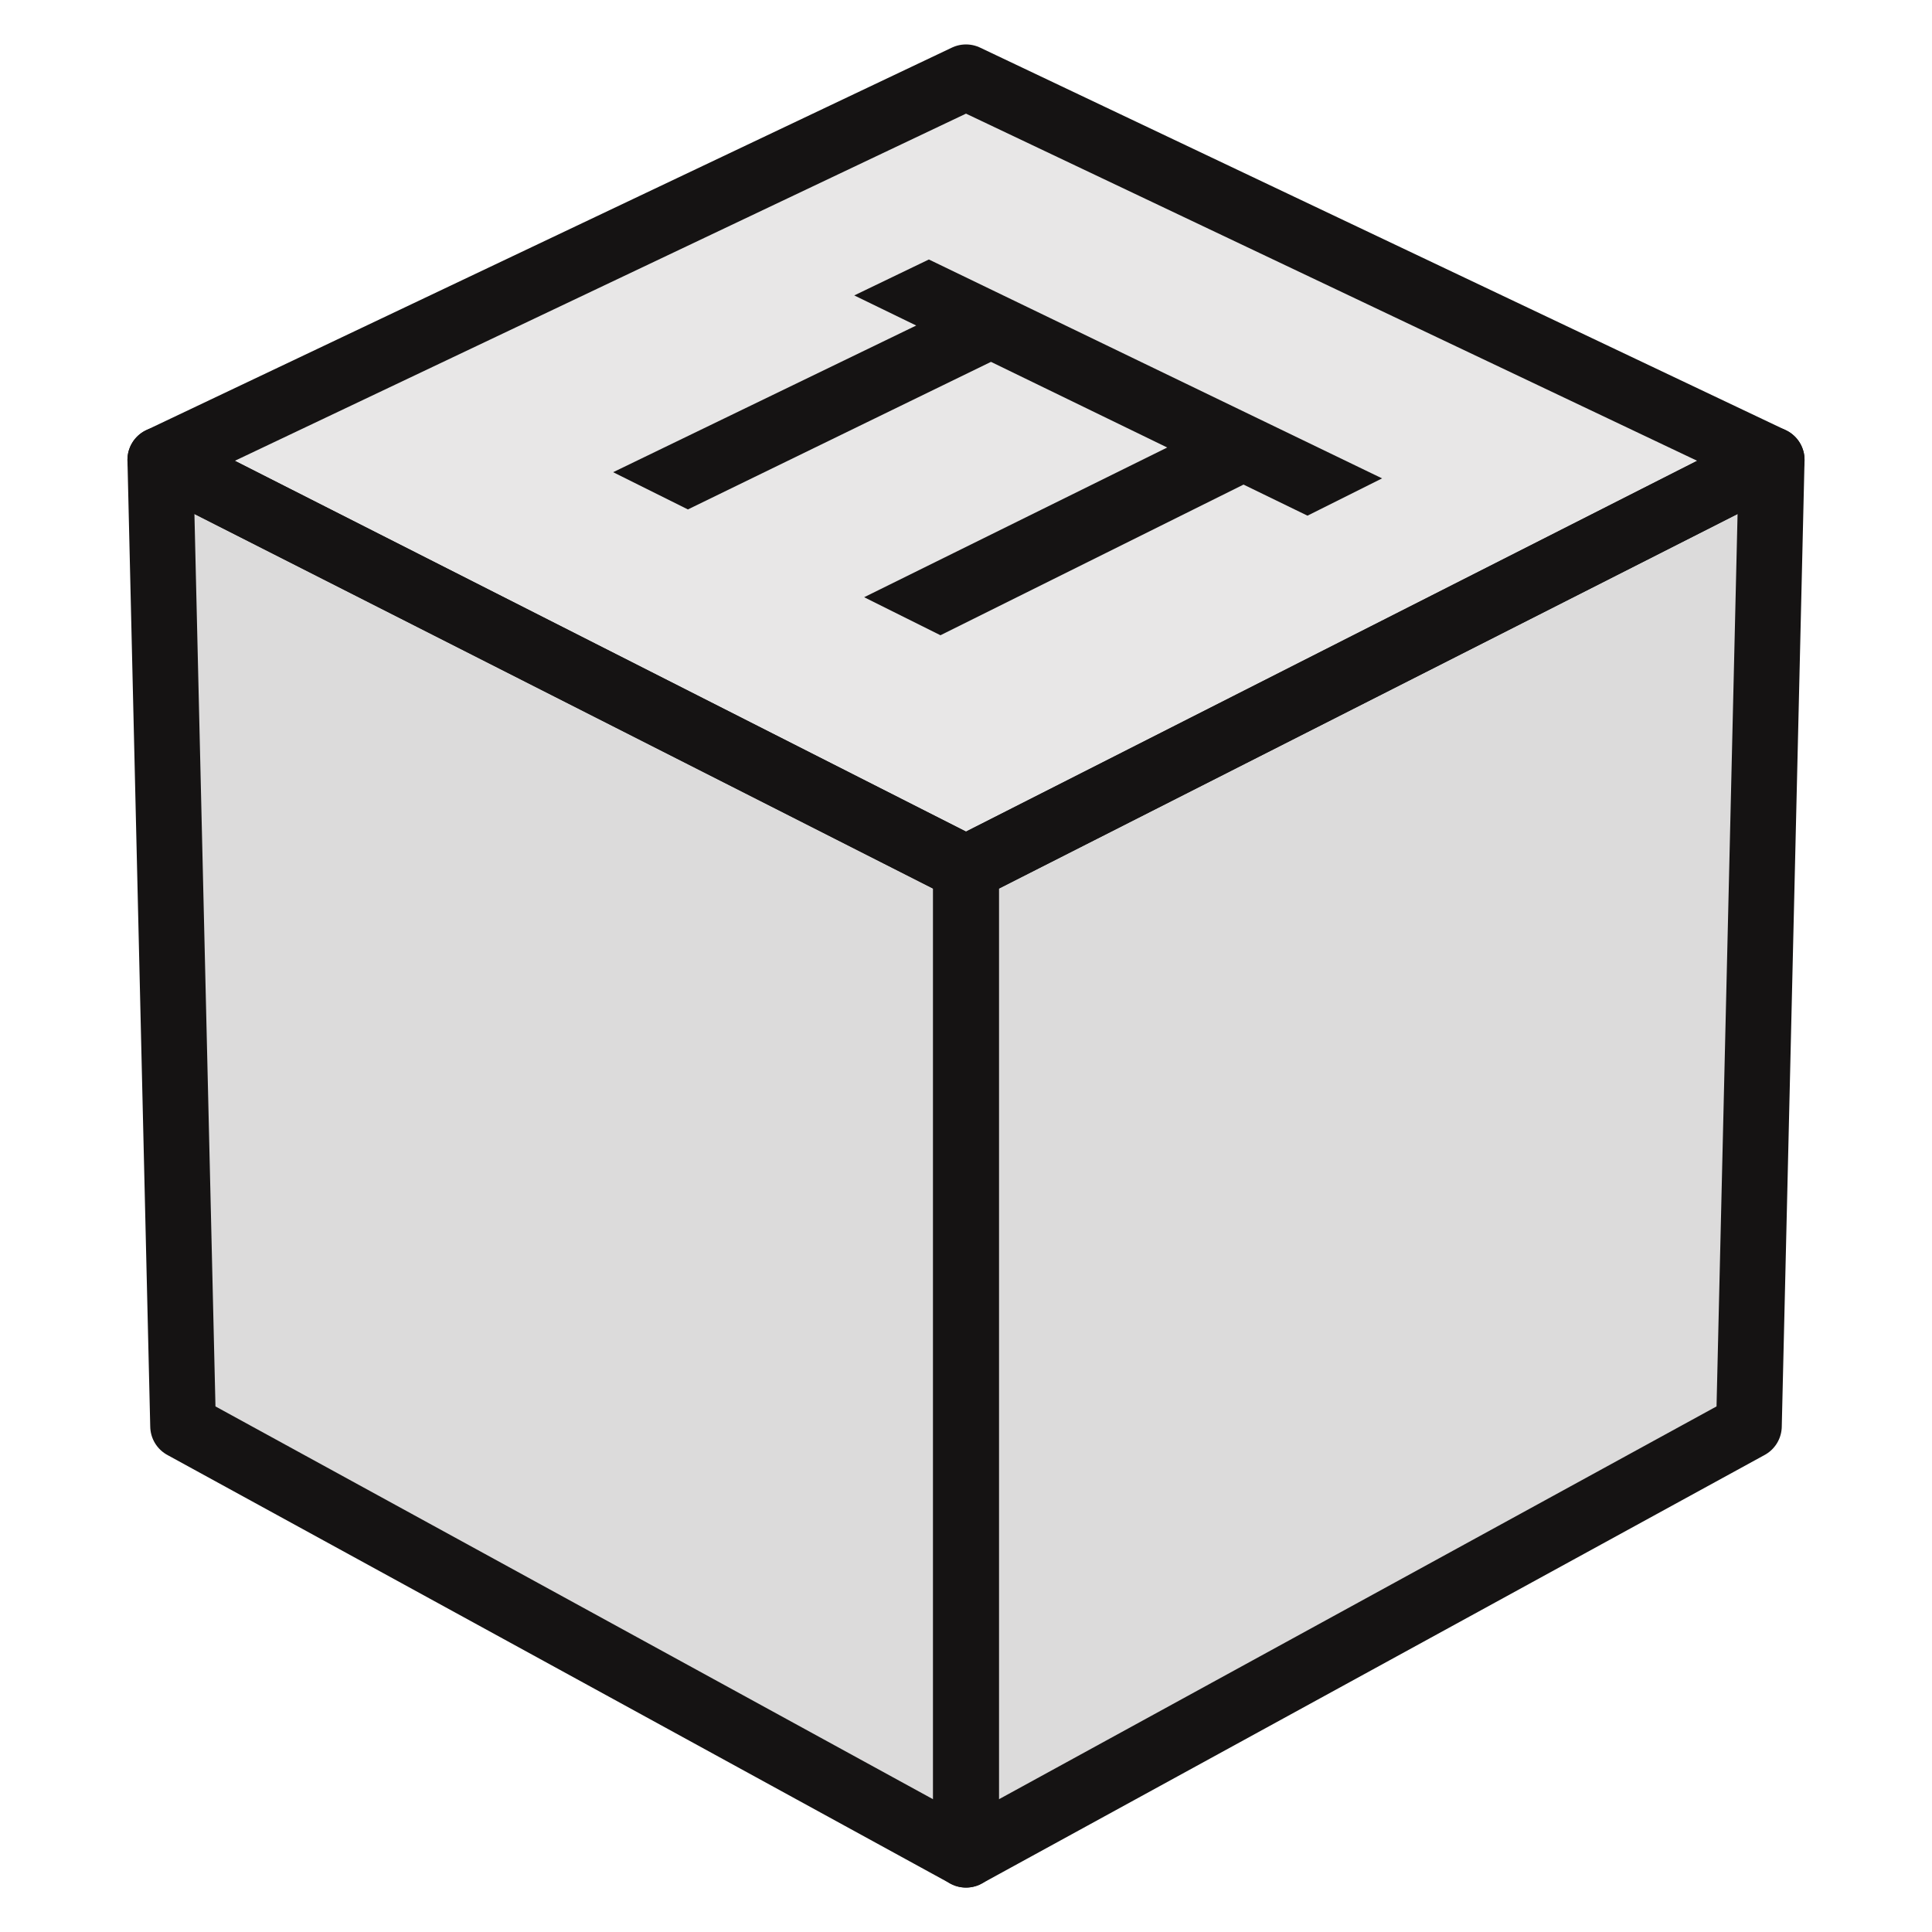
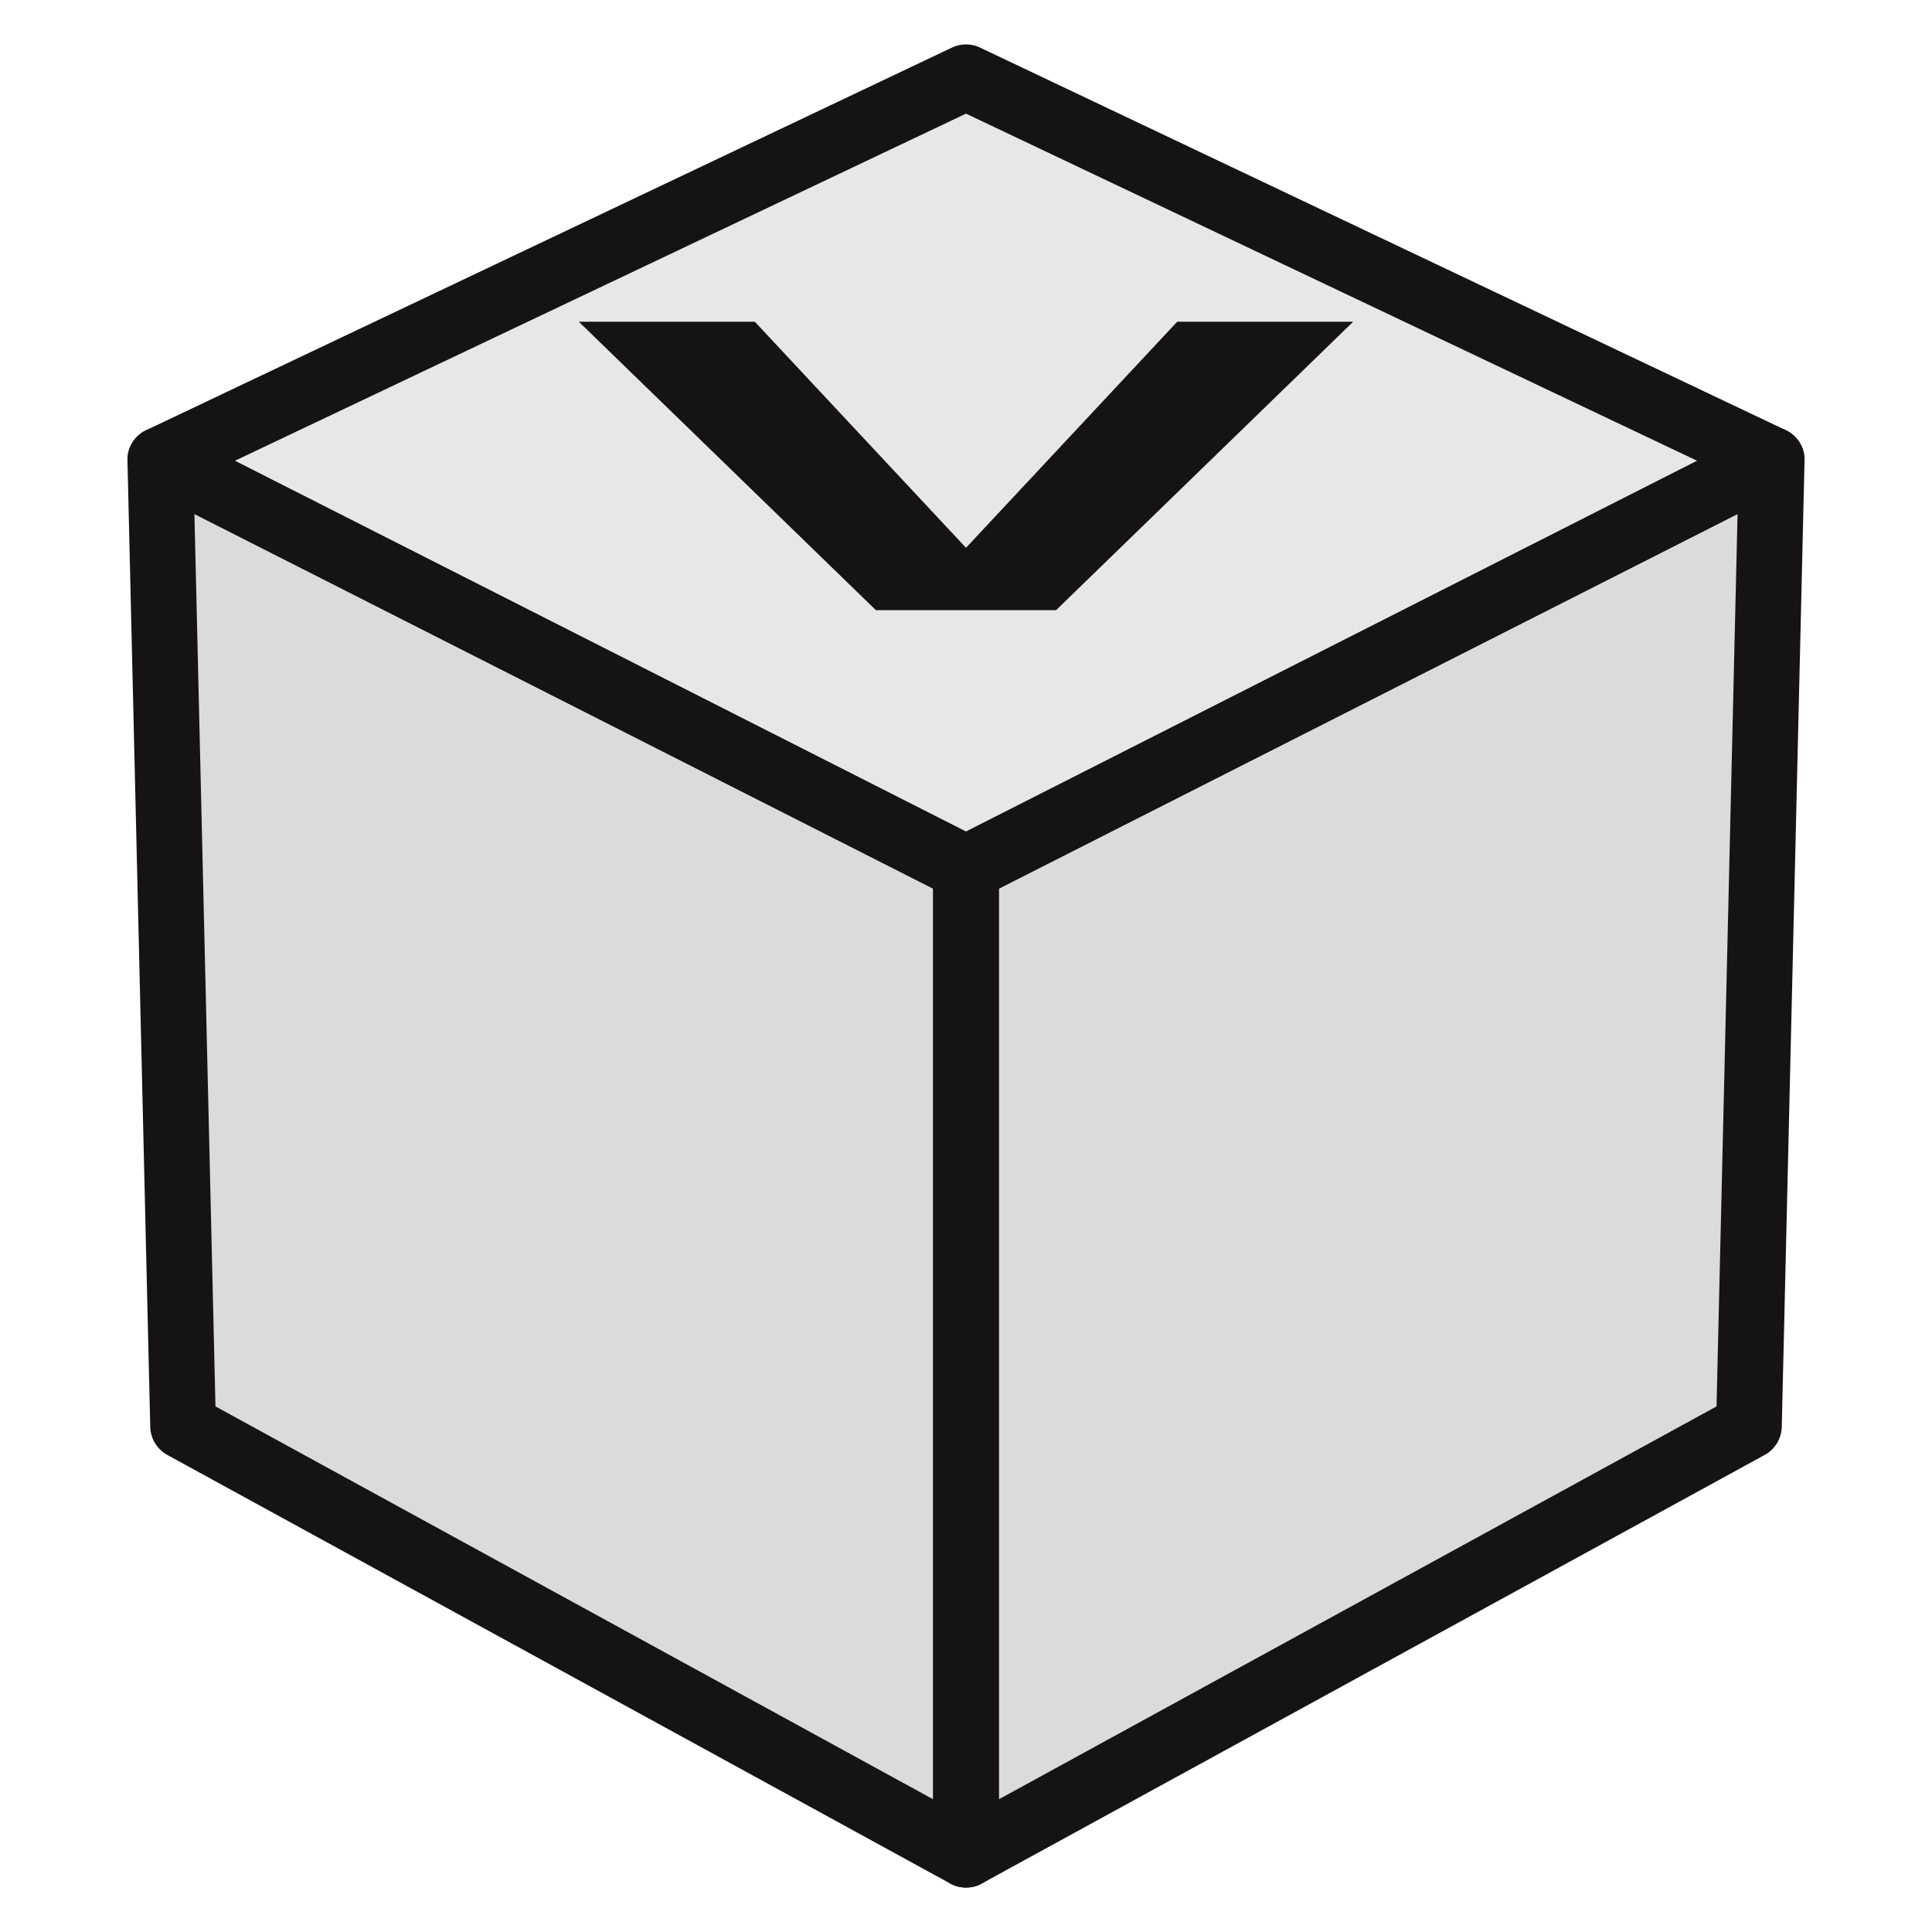
<svg xmlns="http://www.w3.org/2000/svg" width="32" height="32" viewBox="0 0 100 100">
  <style>:root{color:#151313}@media(prefers-color-scheme:dark){:root{color:#f5f5f5}}</style>
  <path d="M50 44.95 L8.297 23.801 L9.476 73.816 L50 96 Z" fill="currentColor" fill-opacity="0.15" />
  <path d="M50 44.95 L91.703 23.801 L90.524 73.816 L50 96 Z" fill="currentColor" fill-opacity="0.15" />
  <path d="M50 4 L8.297 23.801 L50 44.95 L91.703 23.801 Z" fill="currentColor" fill-opacity="0.1" />
  <g fill="none" stroke="currentColor" stroke-width="3.4" stroke-linejoin="round">
    <path d="M50 44.95 L8.297 23.801 L9.476 73.816 L50 96 Z" />
    <path d="M50 44.95 L91.703 23.801 L90.524 73.816 L50 96 Z" />
    <path d="M50 4 L8.297 23.801 L50 44.95 L91.703 23.801 Z" />
  </g>
-   <path d="M48.078 13.431 L71.536 24.761 L67.675 26.691 L64.365 25.082 L48.678 32.88 L44.728 30.912 L60.415 23.163 L51.293 18.73 L35.606 26.368 L31.736 24.441 L47.423 16.849 L44.216 15.291 Z" fill="currentColor" />
+   <path d="M29.96 16.653 L39.069 16.653 L50 28.354 L60.931 16.653 L70.04 16.653 L54.665 31.58 L45.335 31.58 Z" fill="currentColor" />
</svg>
